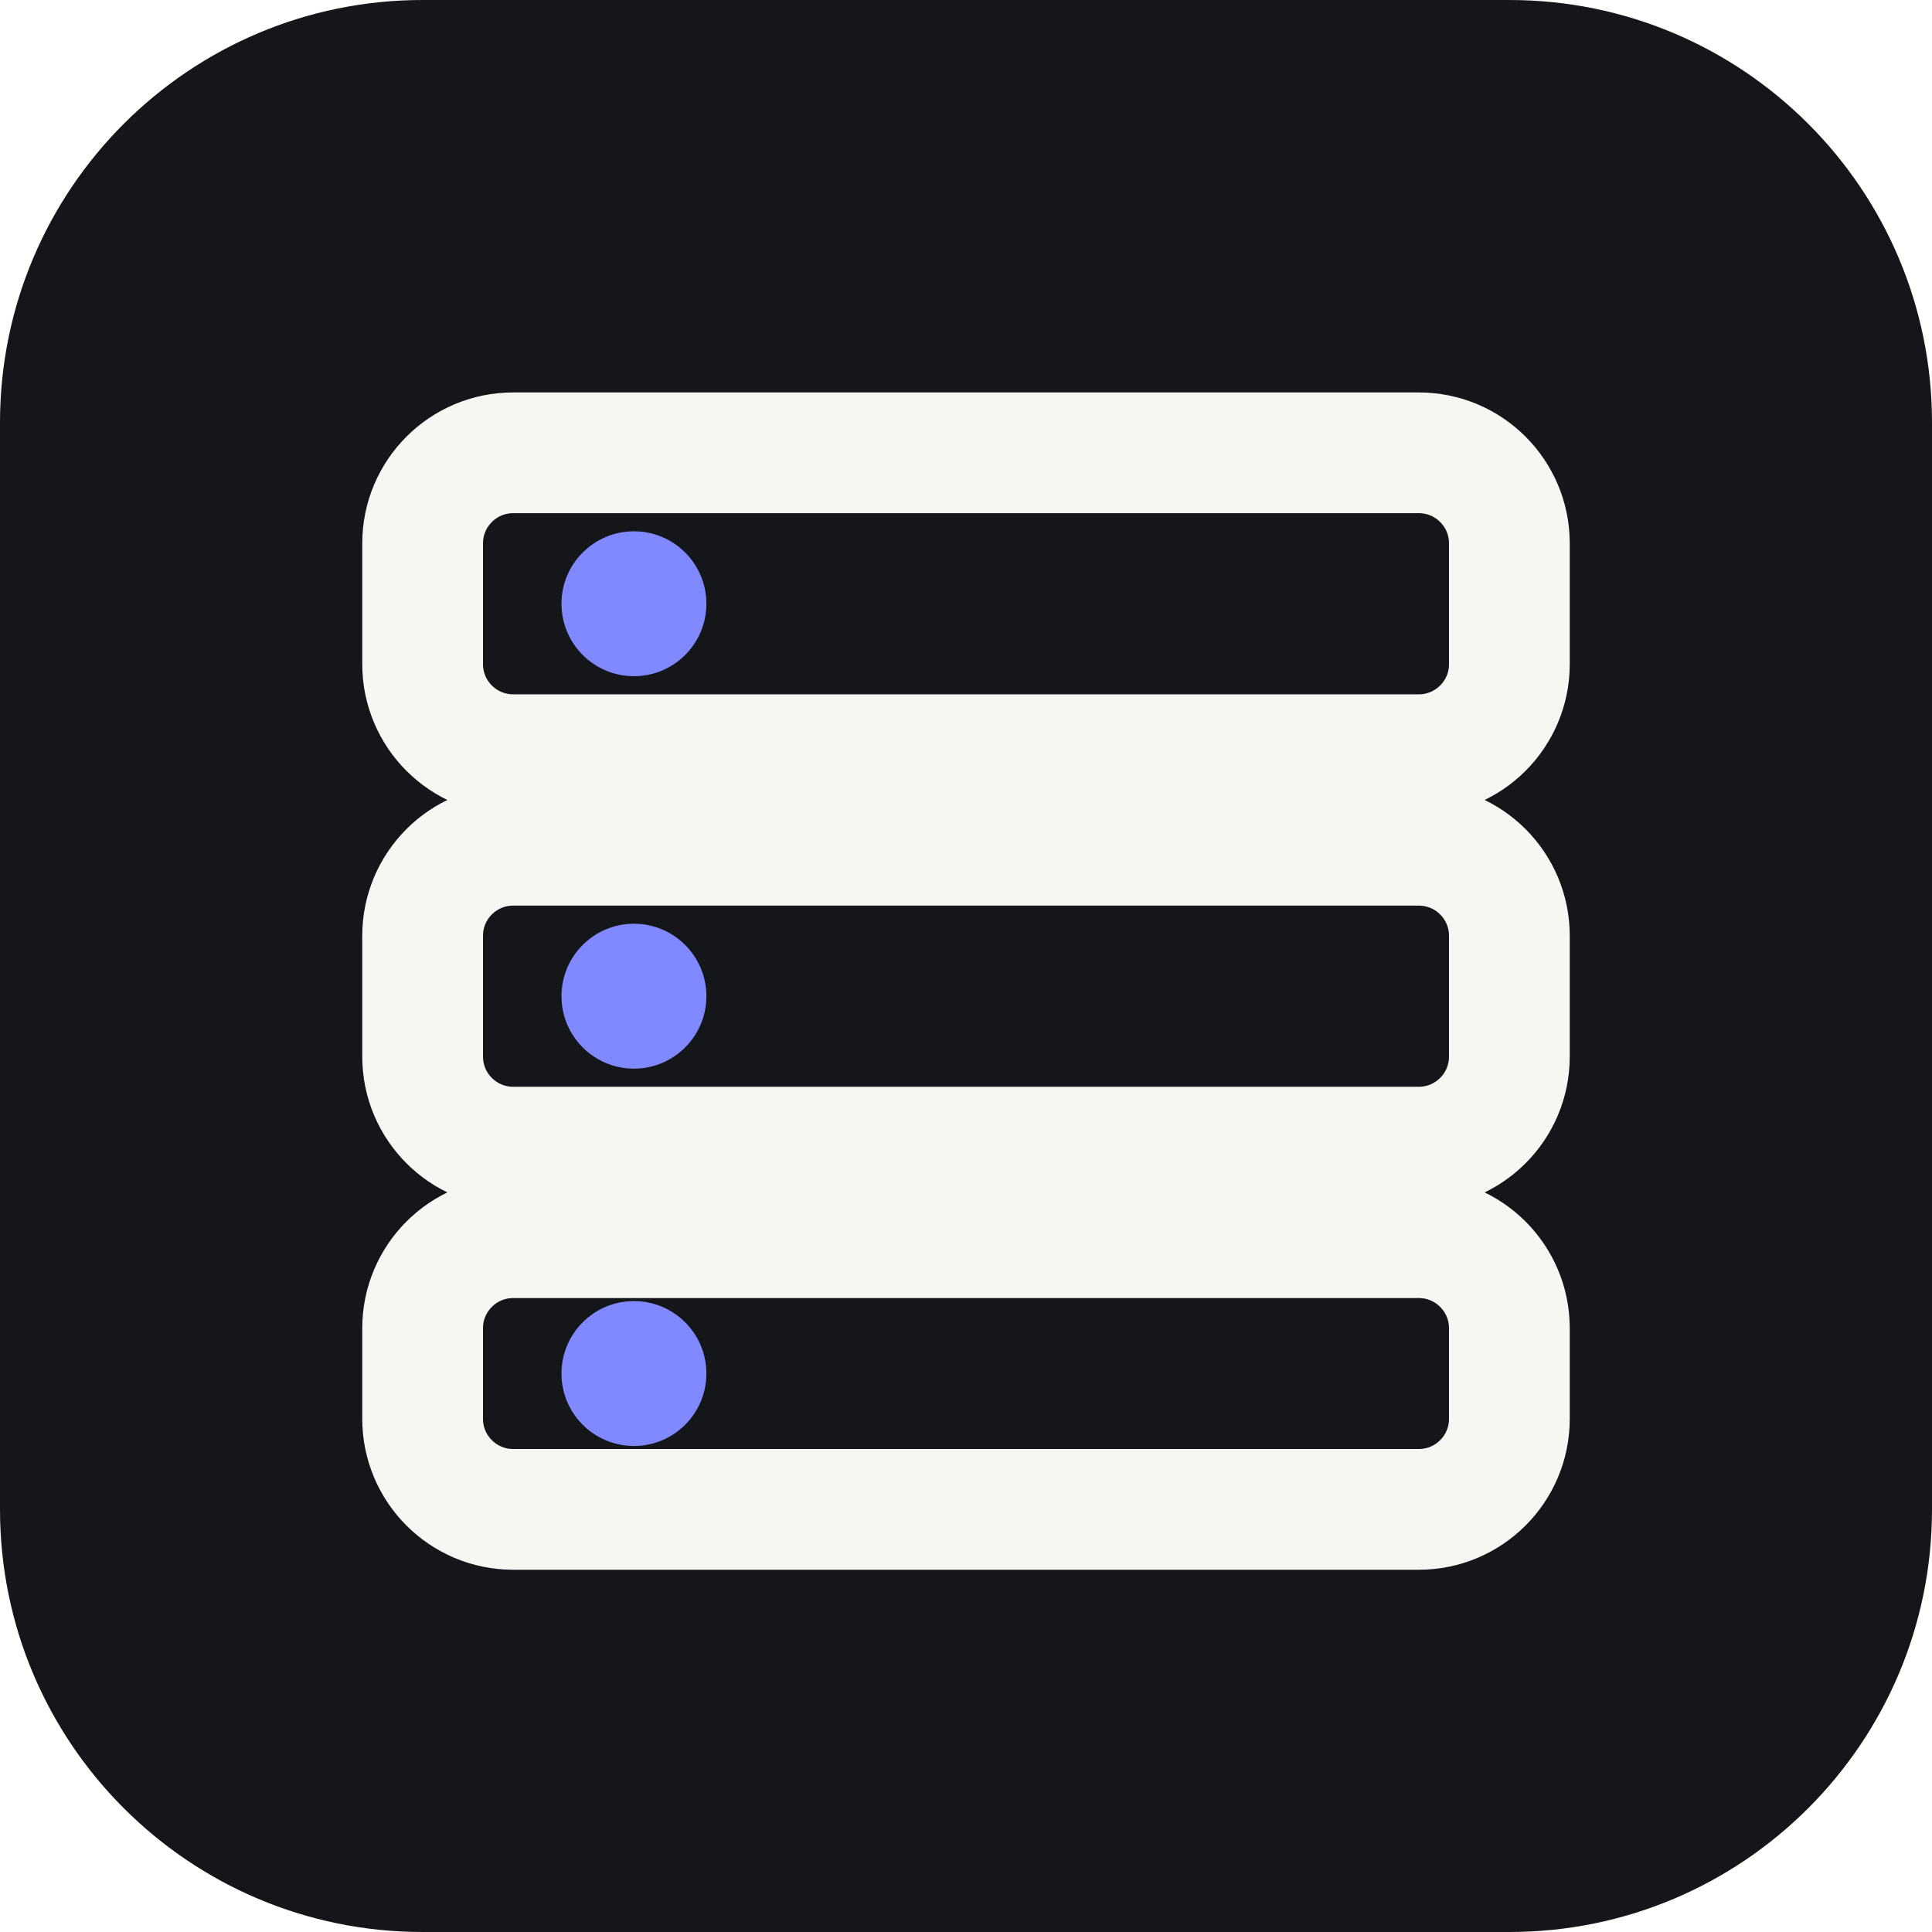
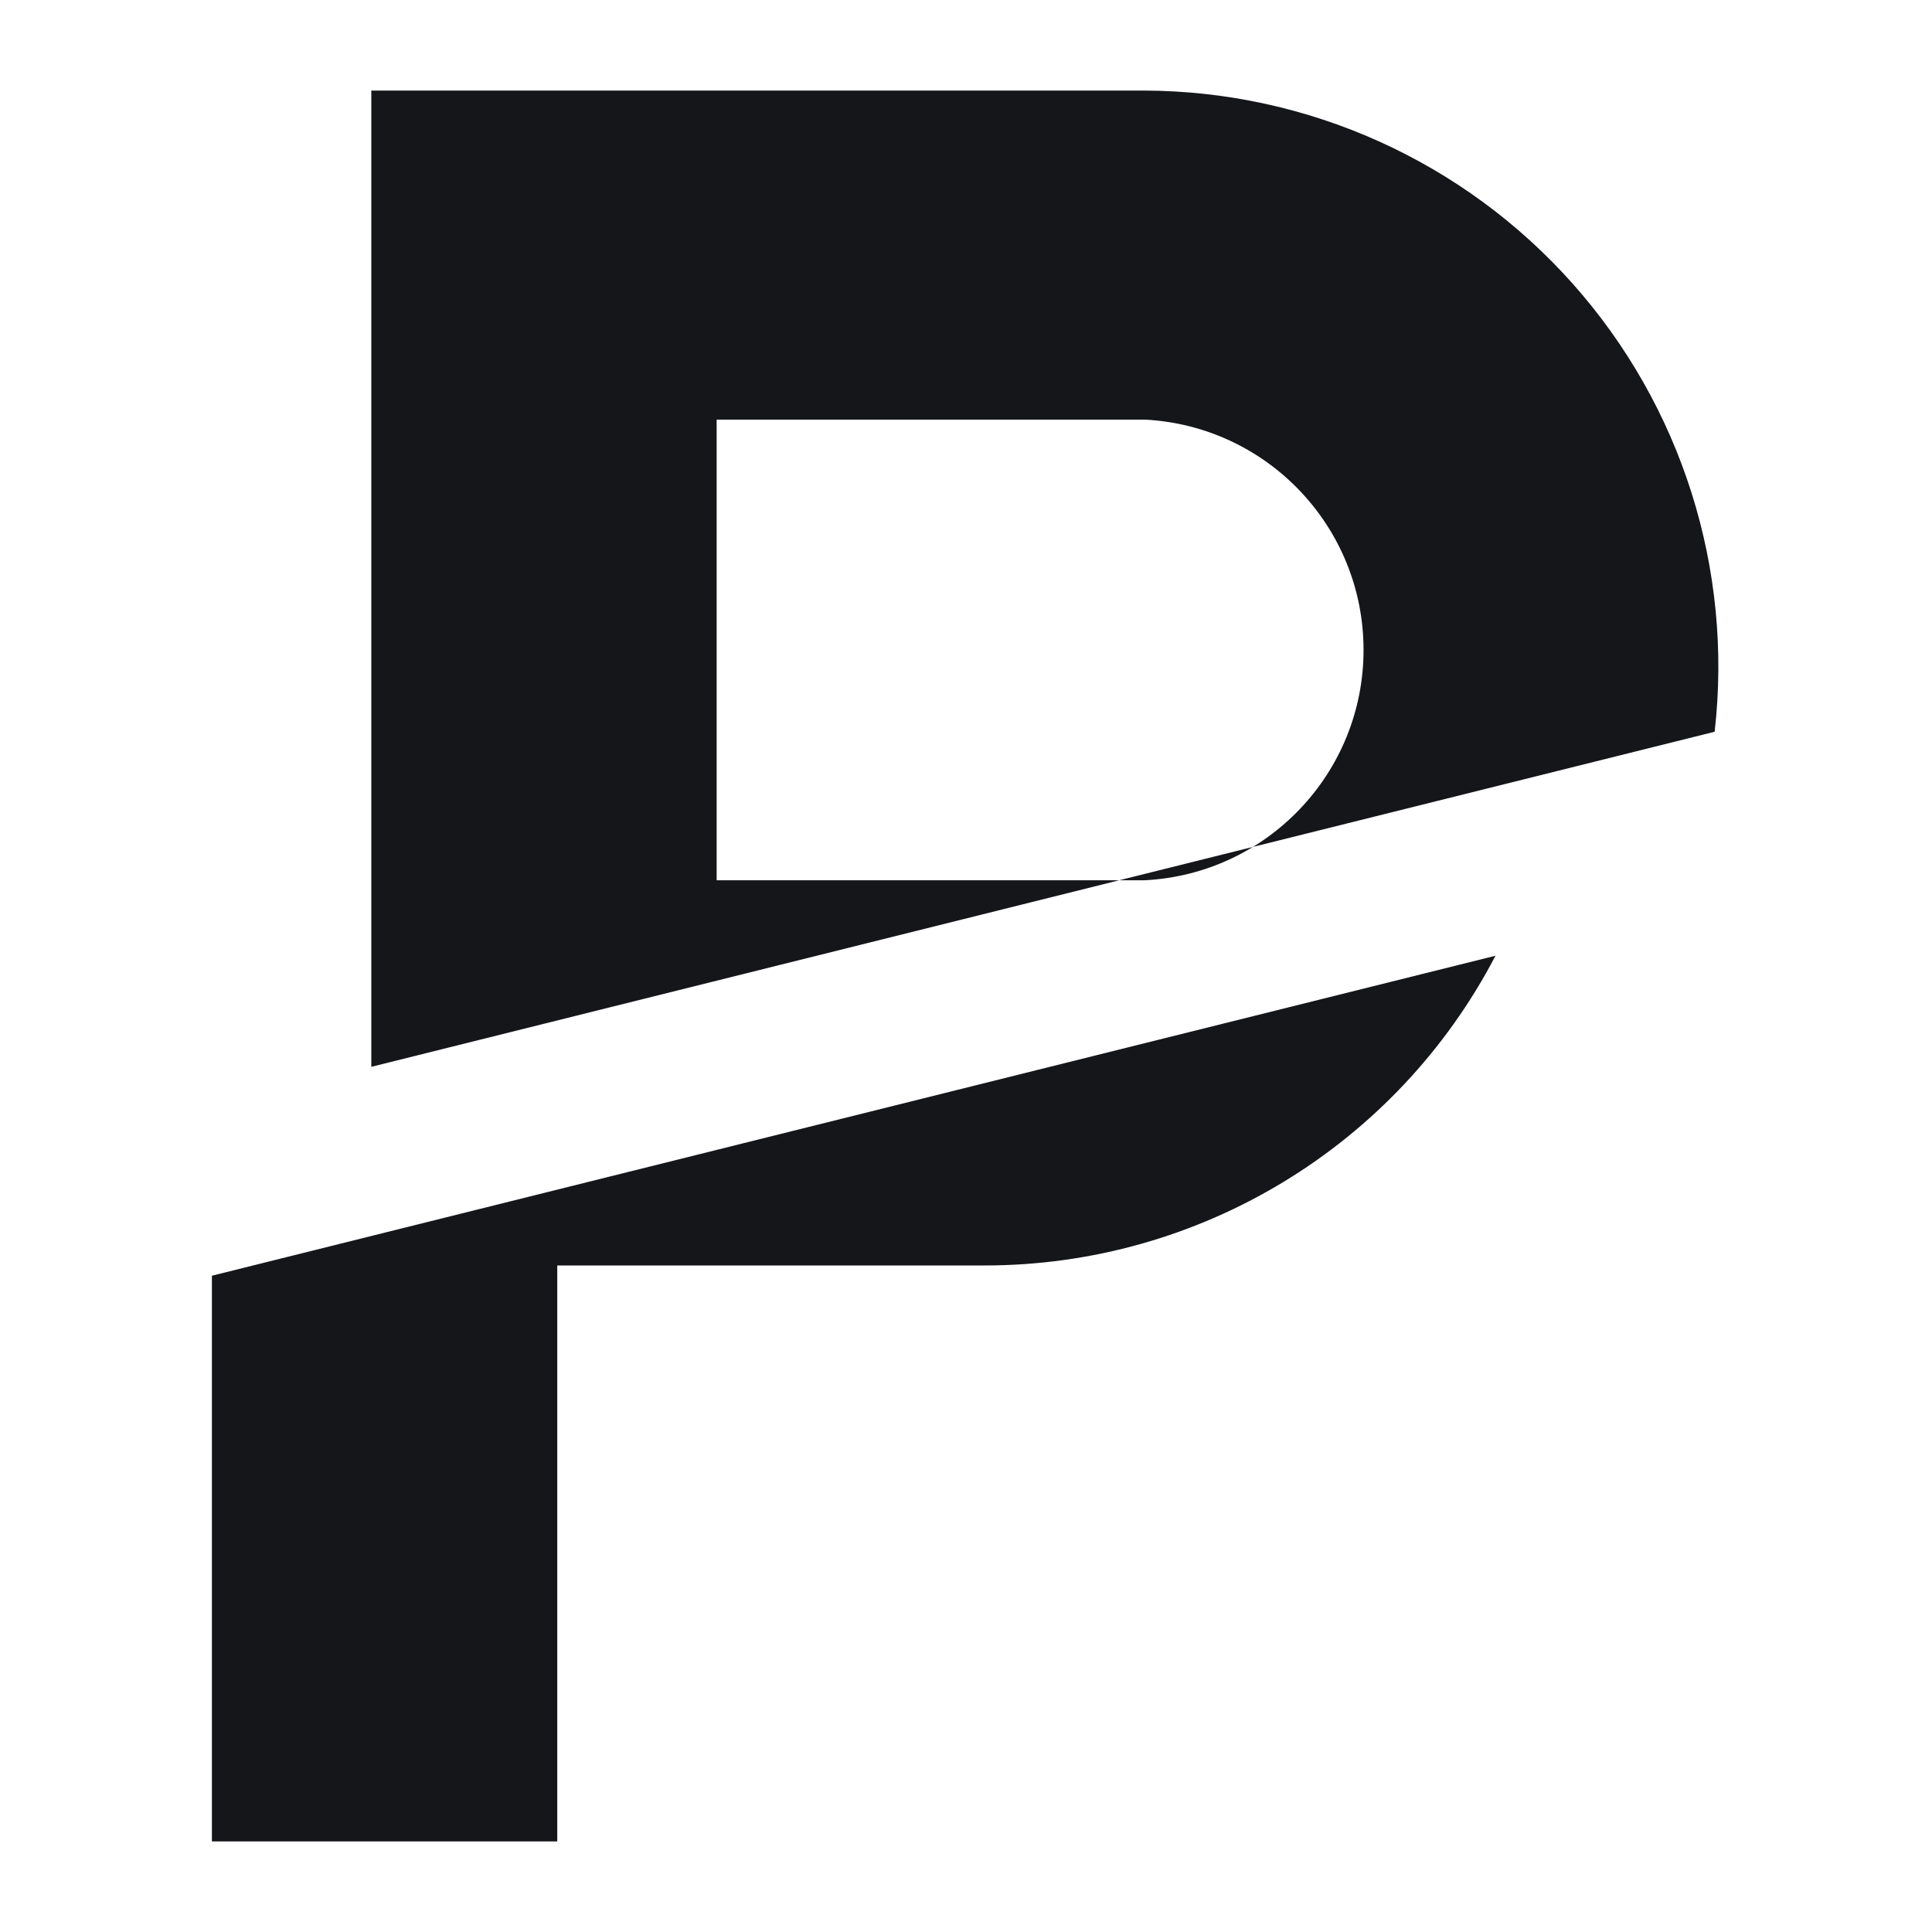
<svg xmlns="http://www.w3.org/2000/svg" viewBox="0 0 32 32">
-   <rect width="32" height="32" rx="7" fill="#14161A" />
-   <g fill="none" stroke="#F6F6F3" stroke-width="2" stroke-linecap="round">
-     <rect x="7" y="7.5" width="18" height="5" rx="1.5" />
-     <rect x="7" y="14" width="18" height="5" rx="1.5" />
-     <rect x="7" y="20.5" width="18" height="4.5" rx="1.5" />
-   </g>
-   <g fill="#8089FF">
-     <circle cx="10.5" cy="10" r="1.2" />
-     <circle cx="10.5" cy="16.5" r="1.2" />
-     <circle cx="10.5" cy="22.75" r="1.2" />
-   </g>
+   <style>path{fill:#14161A}@media (prefers-color-scheme: dark){path{fill:#F6F6F3}}</style>
+   <path fill="#14161A" fill-rule="evenodd" d="M6.15 1.5H18.96A9.54 9.54 0 0 1 28.4 12.12L6.15 17.67ZM11.87 6.95H18.96A3.82 3.82 0 0 1 18.96 14.58H11.87ZM3.51 21.13L24.77 15.83A9.54 9.54 0 0 1 16.31 20.96H9.23V30.5H3.51Z" />
</svg>
